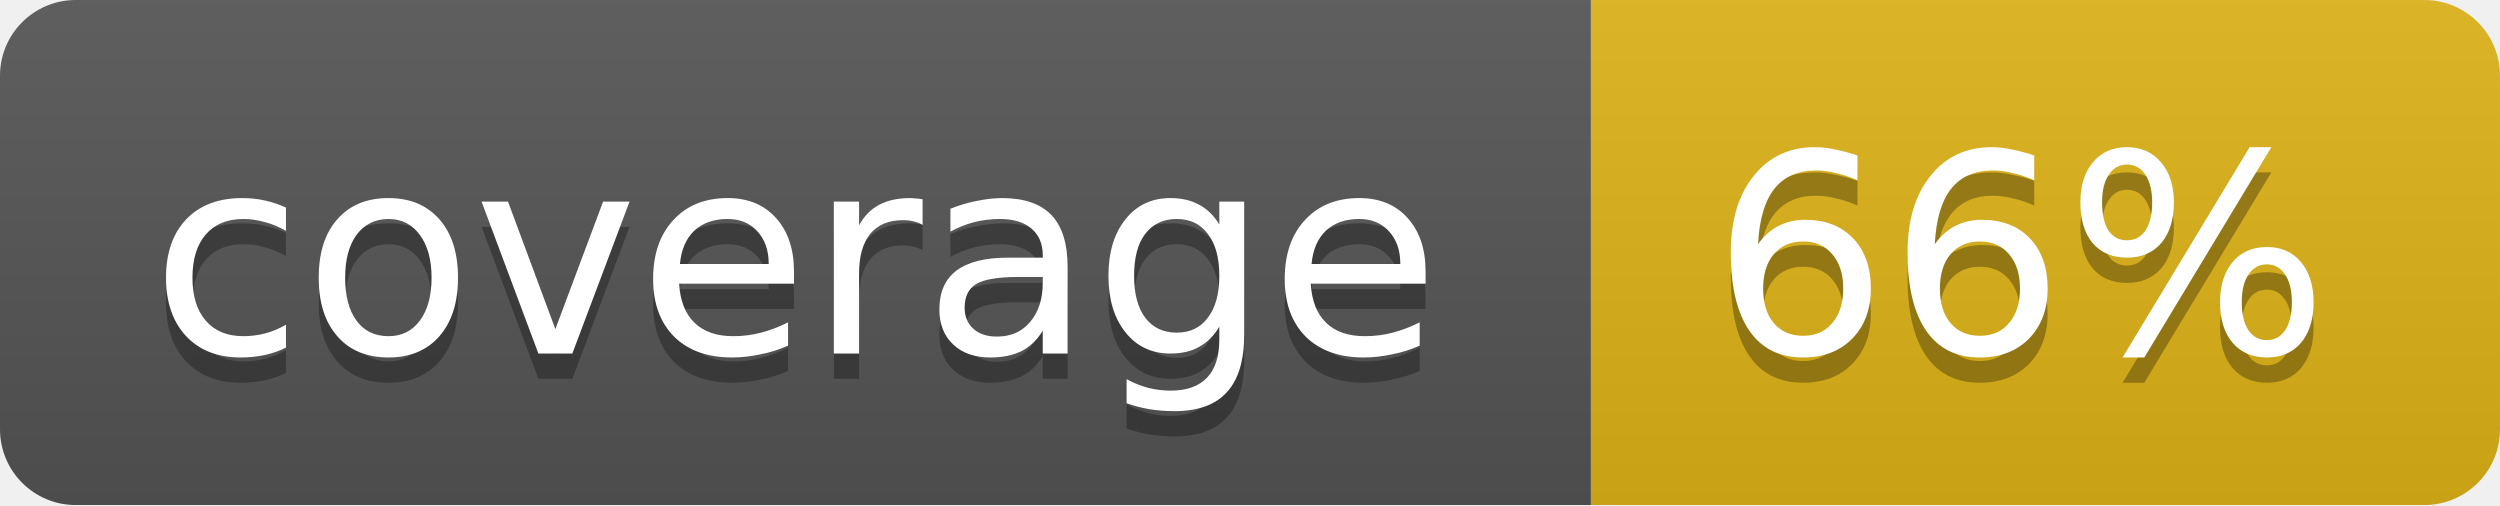
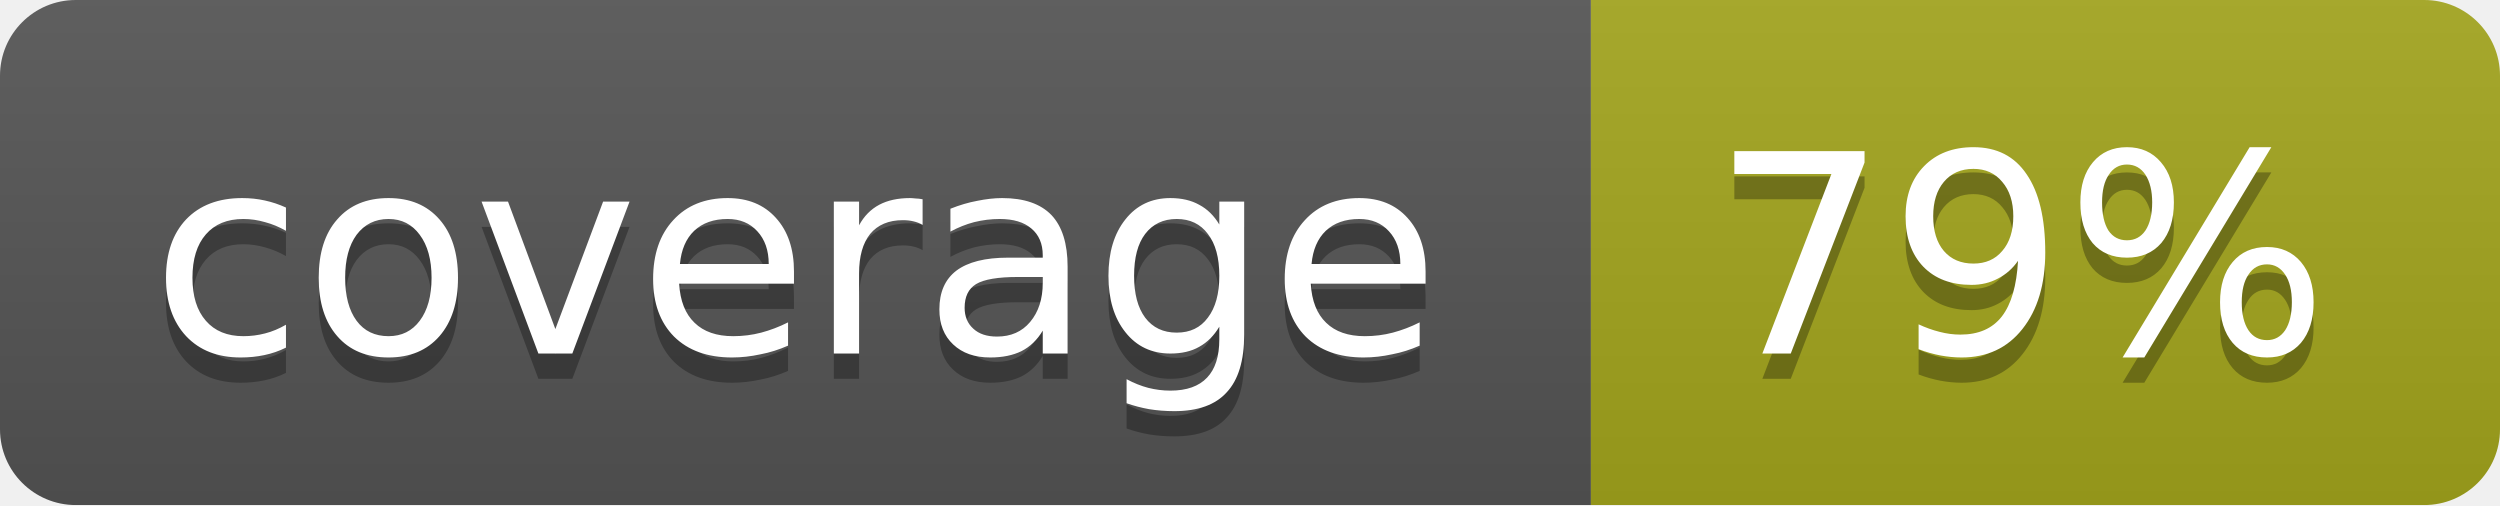
<svg xmlns="http://www.w3.org/2000/svg" width="99" height="20">
  <linearGradient id="b" x2="0" y2="100%">
    <stop offset="0" stop-color="#bbb" stop-opacity=".1" />
    <stop offset="1" stop-opacity=".1" />
  </linearGradient>
  <mask id="a">
    <rect width="99" height="20" rx="3" fill="#fff" />
  </mask>
  <g mask="url(#a)">
    <path fill="#555" d="M0 0h63v20H0z" />
-     <path fill="#dfb317" d="M63 0h36v20H63z" />
+     <path fill="#a4a61d" d="M63 0h36v20H63z" />
    <path fill="url(#b)" d="M0 0h99v20H0z" />
  </g>
  <g fill="#fff" text-anchor="middle" font-family="DejaVu Sans,Verdana,Geneva,sans-serif" font-size="11">
    <text x="31.5" y="15" fill="#010101" fill-opacity=".3">coverage</text>
    <text x="31.5" y="14">coverage</text>
-     <text x="80" y="15" fill="#010101" fill-opacity=".3">66%</text>
-     <text x="80" y="14">66%</text>
+     <text x="80" y="15" fill="#010101" fill-opacity=".3">79%</text>
+     <text x="80" y="14">79%</text>
  </g>
</svg>
